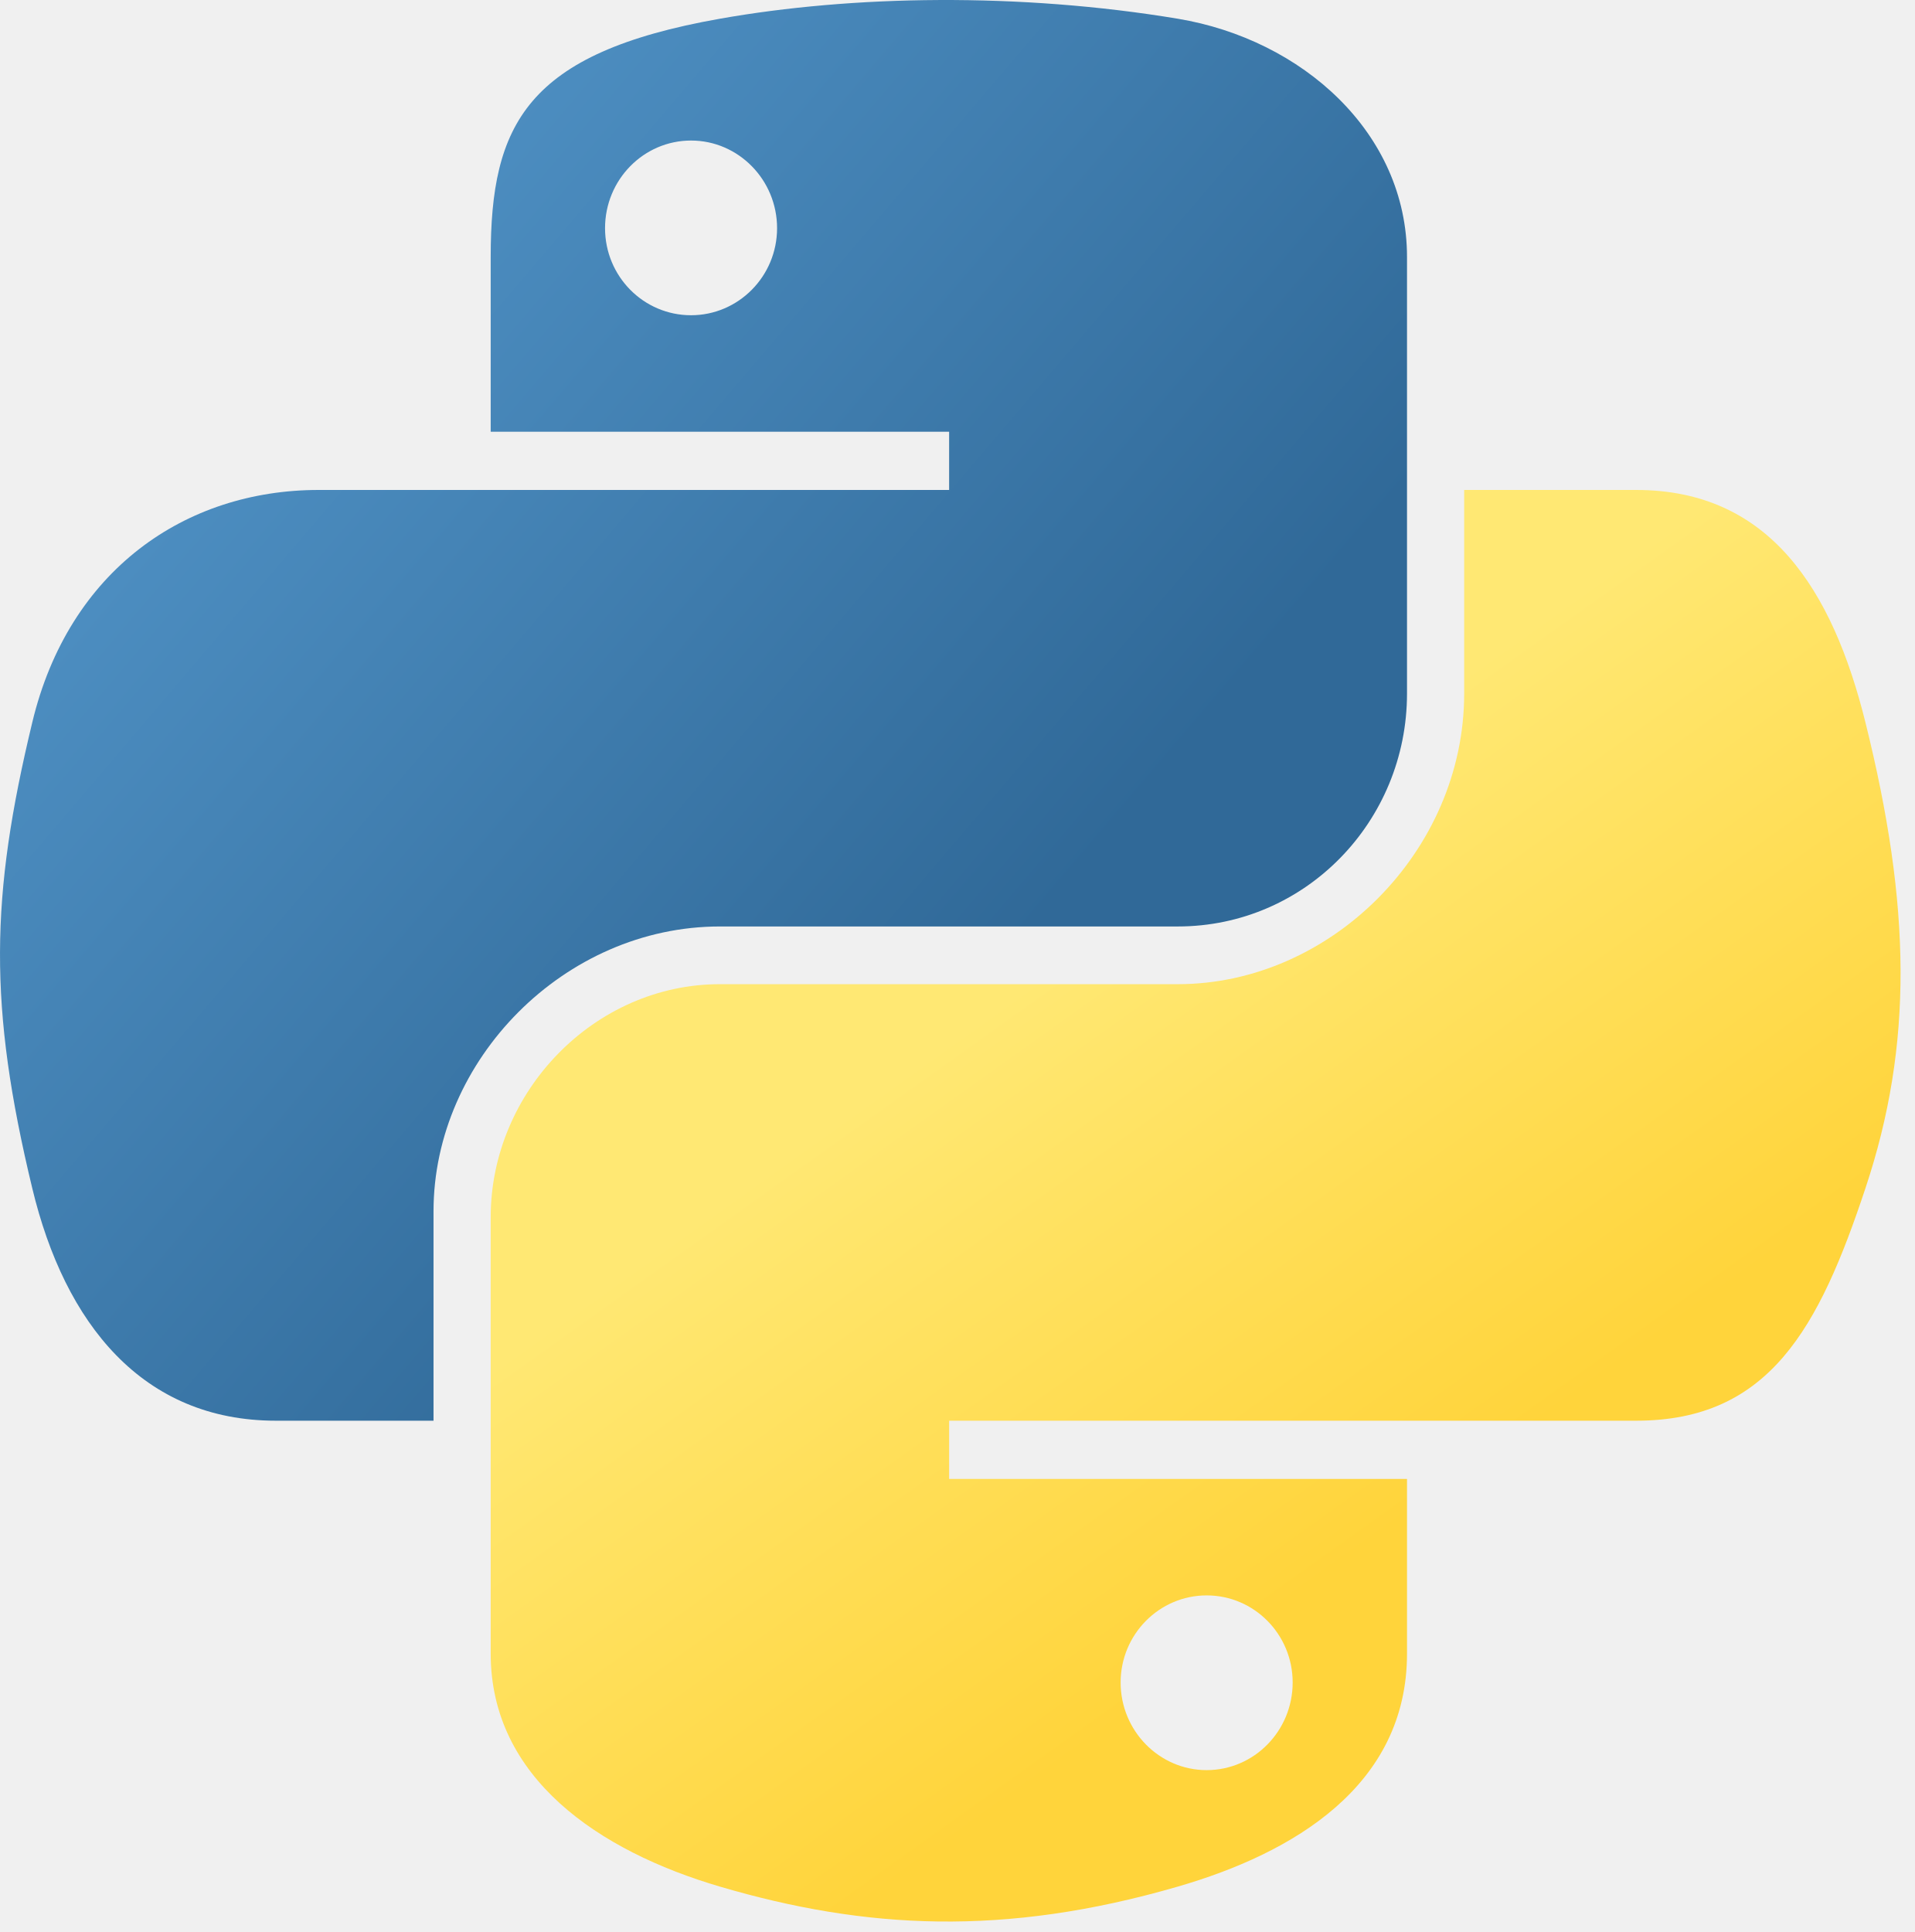
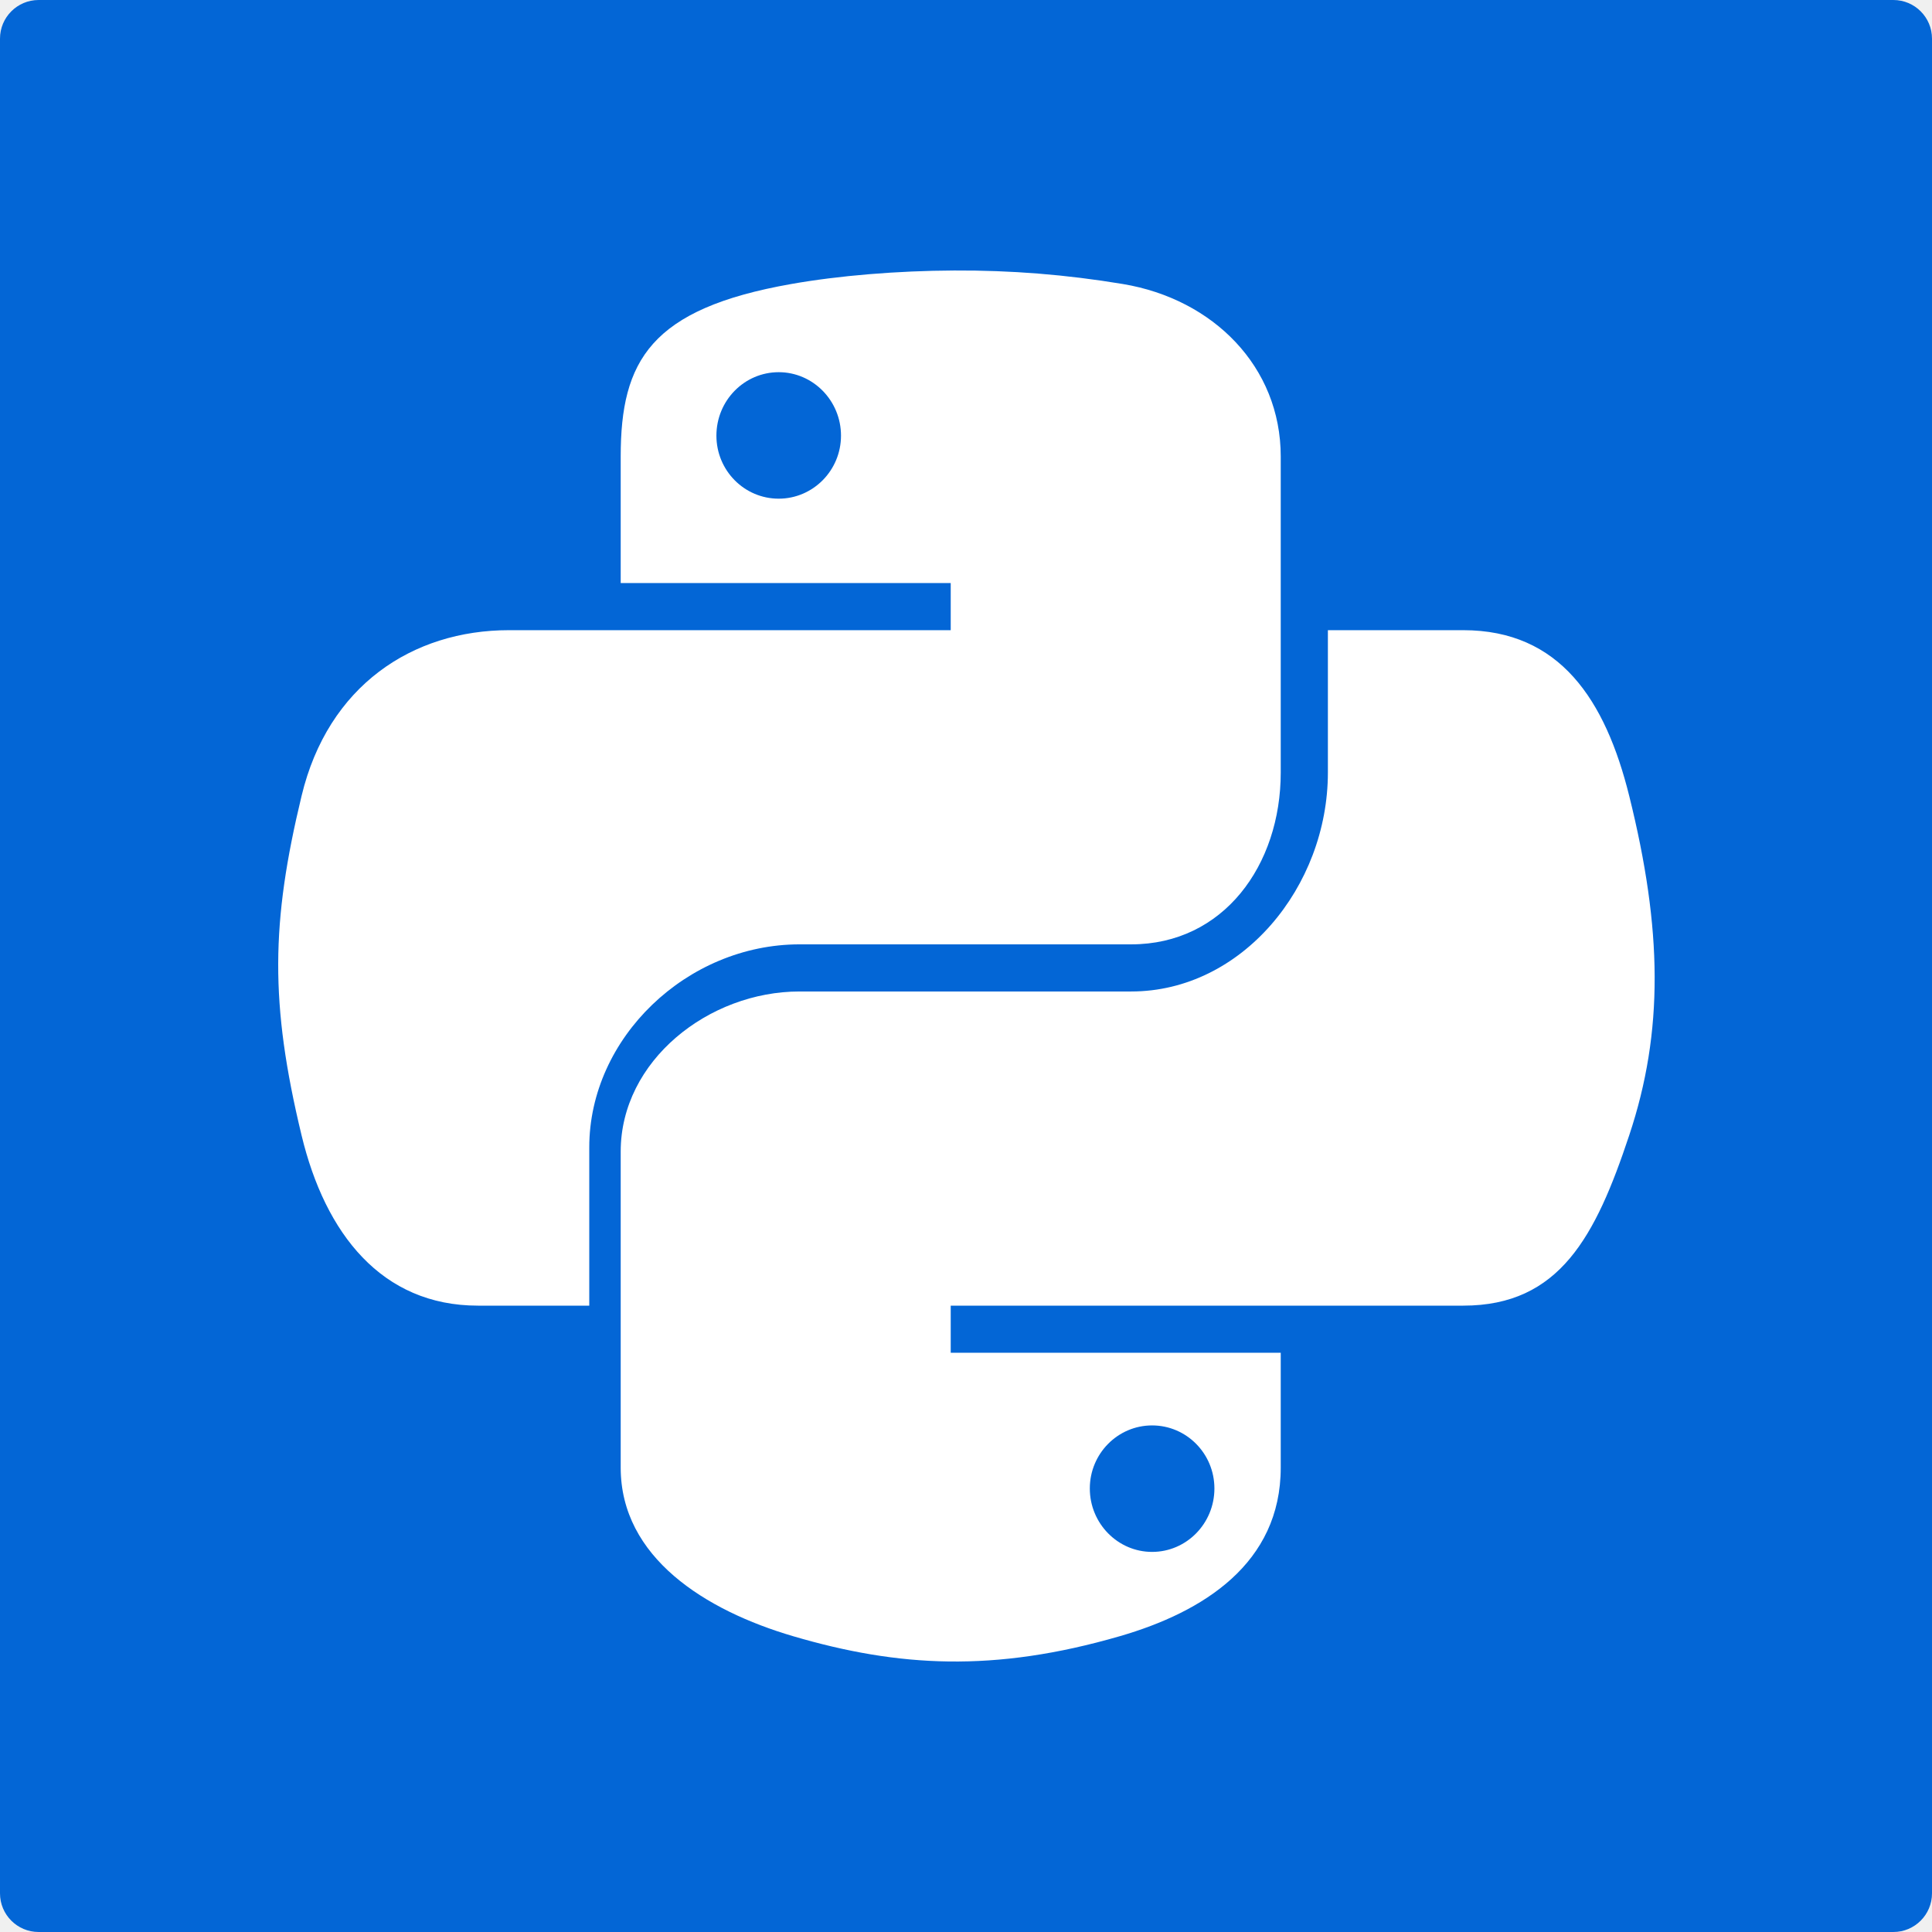
- <svg xmlns="http://www.w3.org/2000/svg" width="112" height="113" viewBox="0 0 112 113" fill="none">
-   <path d="M54.919 0.001C50.335 0.022 45.958 0.413 42.106 1.095C30.76 3.099 28.7 7.295 28.7 15.032V25.251H55.513V28.657H28.7H18.637C10.845 28.657 4.022 33.341 1.888 42.251C-0.574 52.464 -0.683 58.837 1.888 69.501C3.793 77.439 8.345 83.095 16.137 83.095H25.356V70.845C25.356 61.995 33.013 54.188 42.106 54.188H68.888C76.343 54.188 82.294 48.05 82.294 40.563V15.032C82.294 7.766 76.164 2.307 68.888 1.095C64.281 0.328 59.502 -0.02 54.919 0.001ZM40.419 8.22C43.188 8.22 45.45 10.518 45.45 13.345C45.45 16.161 43.188 18.438 40.419 18.438C37.639 18.438 35.388 16.161 35.388 13.345C35.388 10.518 37.639 8.22 40.419 8.22Z" fill="url(#paint0_linear)" />
-   <path d="M85.638 28.657V40.563C85.638 49.794 77.812 57.563 68.888 57.563H42.106C34.77 57.563 28.7 63.842 28.7 71.188V96.72C28.7 103.986 35.019 108.26 42.106 110.345C50.593 112.84 58.732 113.291 68.888 110.345C75.638 108.39 82.294 104.457 82.294 96.72V86.501H55.513V83.095H82.294H95.7C103.492 83.095 106.396 77.659 109.106 69.501C111.906 61.102 111.786 53.025 109.106 42.251C107.18 34.493 103.502 28.657 95.7 28.657H85.638ZM70.575 93.313C73.354 93.313 75.606 95.591 75.606 98.407C75.606 101.234 73.354 103.532 70.575 103.532C67.805 103.532 65.544 101.234 65.544 98.407C65.544 95.591 67.805 93.313 70.575 93.313Z" fill="url(#paint1_linear)" />
-   <defs>
-     <linearGradient id="paint0_linear" x1="8.75123e-08" y1="7.60194e-08" x2="61.827" y2="52.685" gradientUnits="userSpaceOnUse">
-       <stop stop-color="#5A9FD4" />
-       <stop offset="1" stop-color="#306998" />
-     </linearGradient>
-     <linearGradient id="paint1_linear" x1="69.931" y1="97.548" x2="47.749" y2="66.466" gradientUnits="userSpaceOnUse">
-       <stop stop-color="#FFD43B" />
-       <stop offset="1" stop-color="#FFE873" />
-     </linearGradient>
-   </defs>
+ <svg xmlns="http://www.w3.org/2000/svg" width="250" height="250" viewBox="0 0 250 250" fill="none">
+   <rect x="0.5" y="0.5" width="249" height="249" rx="4.5" fill="#0366D6" />
+   <path d="M76.251 168.95V148.463C76.251 134.289 88.896 122.199 103.466 122.199H146.378C158.323 122.199 165.727 111.954 165.727 99.965V59.074C165.727 47.435 156.971 38.695 145.31 36.754C137.931 35.526 130.809 34.967 123.464 35.002C116.121 35.036 108.54 35.66 102.368 36.754C84.186 39.961 80.318 46.681 80.318 59.074V75.447H123.023V81.545H65.862C53.376 81.545 42.444 88.721 39.023 102.994C35.08 119.351 34.905 129.829 39.023 146.91C42.078 159.622 49.372 168.95 61.856 168.95H76.251V168.95ZM100.764 64.528C96.31 64.528 92.703 60.879 92.703 56.371C92.703 51.84 96.308 48.161 100.764 48.161C105.201 48.161 108.825 51.842 108.825 56.371C108.825 60.879 105.201 64.528 100.764 64.528ZM210.821 102.994C207.736 90.566 201.841 81.545 189.341 81.545H171.828V99.965C171.828 114.749 160.676 128.297 146.378 128.297H103.466C91.712 128.297 80.318 137.246 80.318 149.016V189.907C80.318 201.544 91.275 208.39 102.634 211.725C116.231 215.723 128.625 216.445 144.896 211.725C155.71 208.595 165.727 202.298 165.727 189.907V175.048H123.023V168.95H189.339C201.825 168.95 206.477 159.974 210.819 146.91C215.305 133.458 215.114 120.251 210.821 102.994V102.994ZM149.081 184.449C153.534 184.449 157.144 188.097 157.144 192.61C157.144 197.137 153.536 200.816 149.081 200.816C144.643 200.816 141.022 197.135 141.022 192.61C141.022 188.097 144.643 184.449 149.081 184.449Z" fill="white" />
+   <rect x="0.5" y="0.5" width="249" height="249" rx="4.5" stroke="#0366D6" />
</svg>
